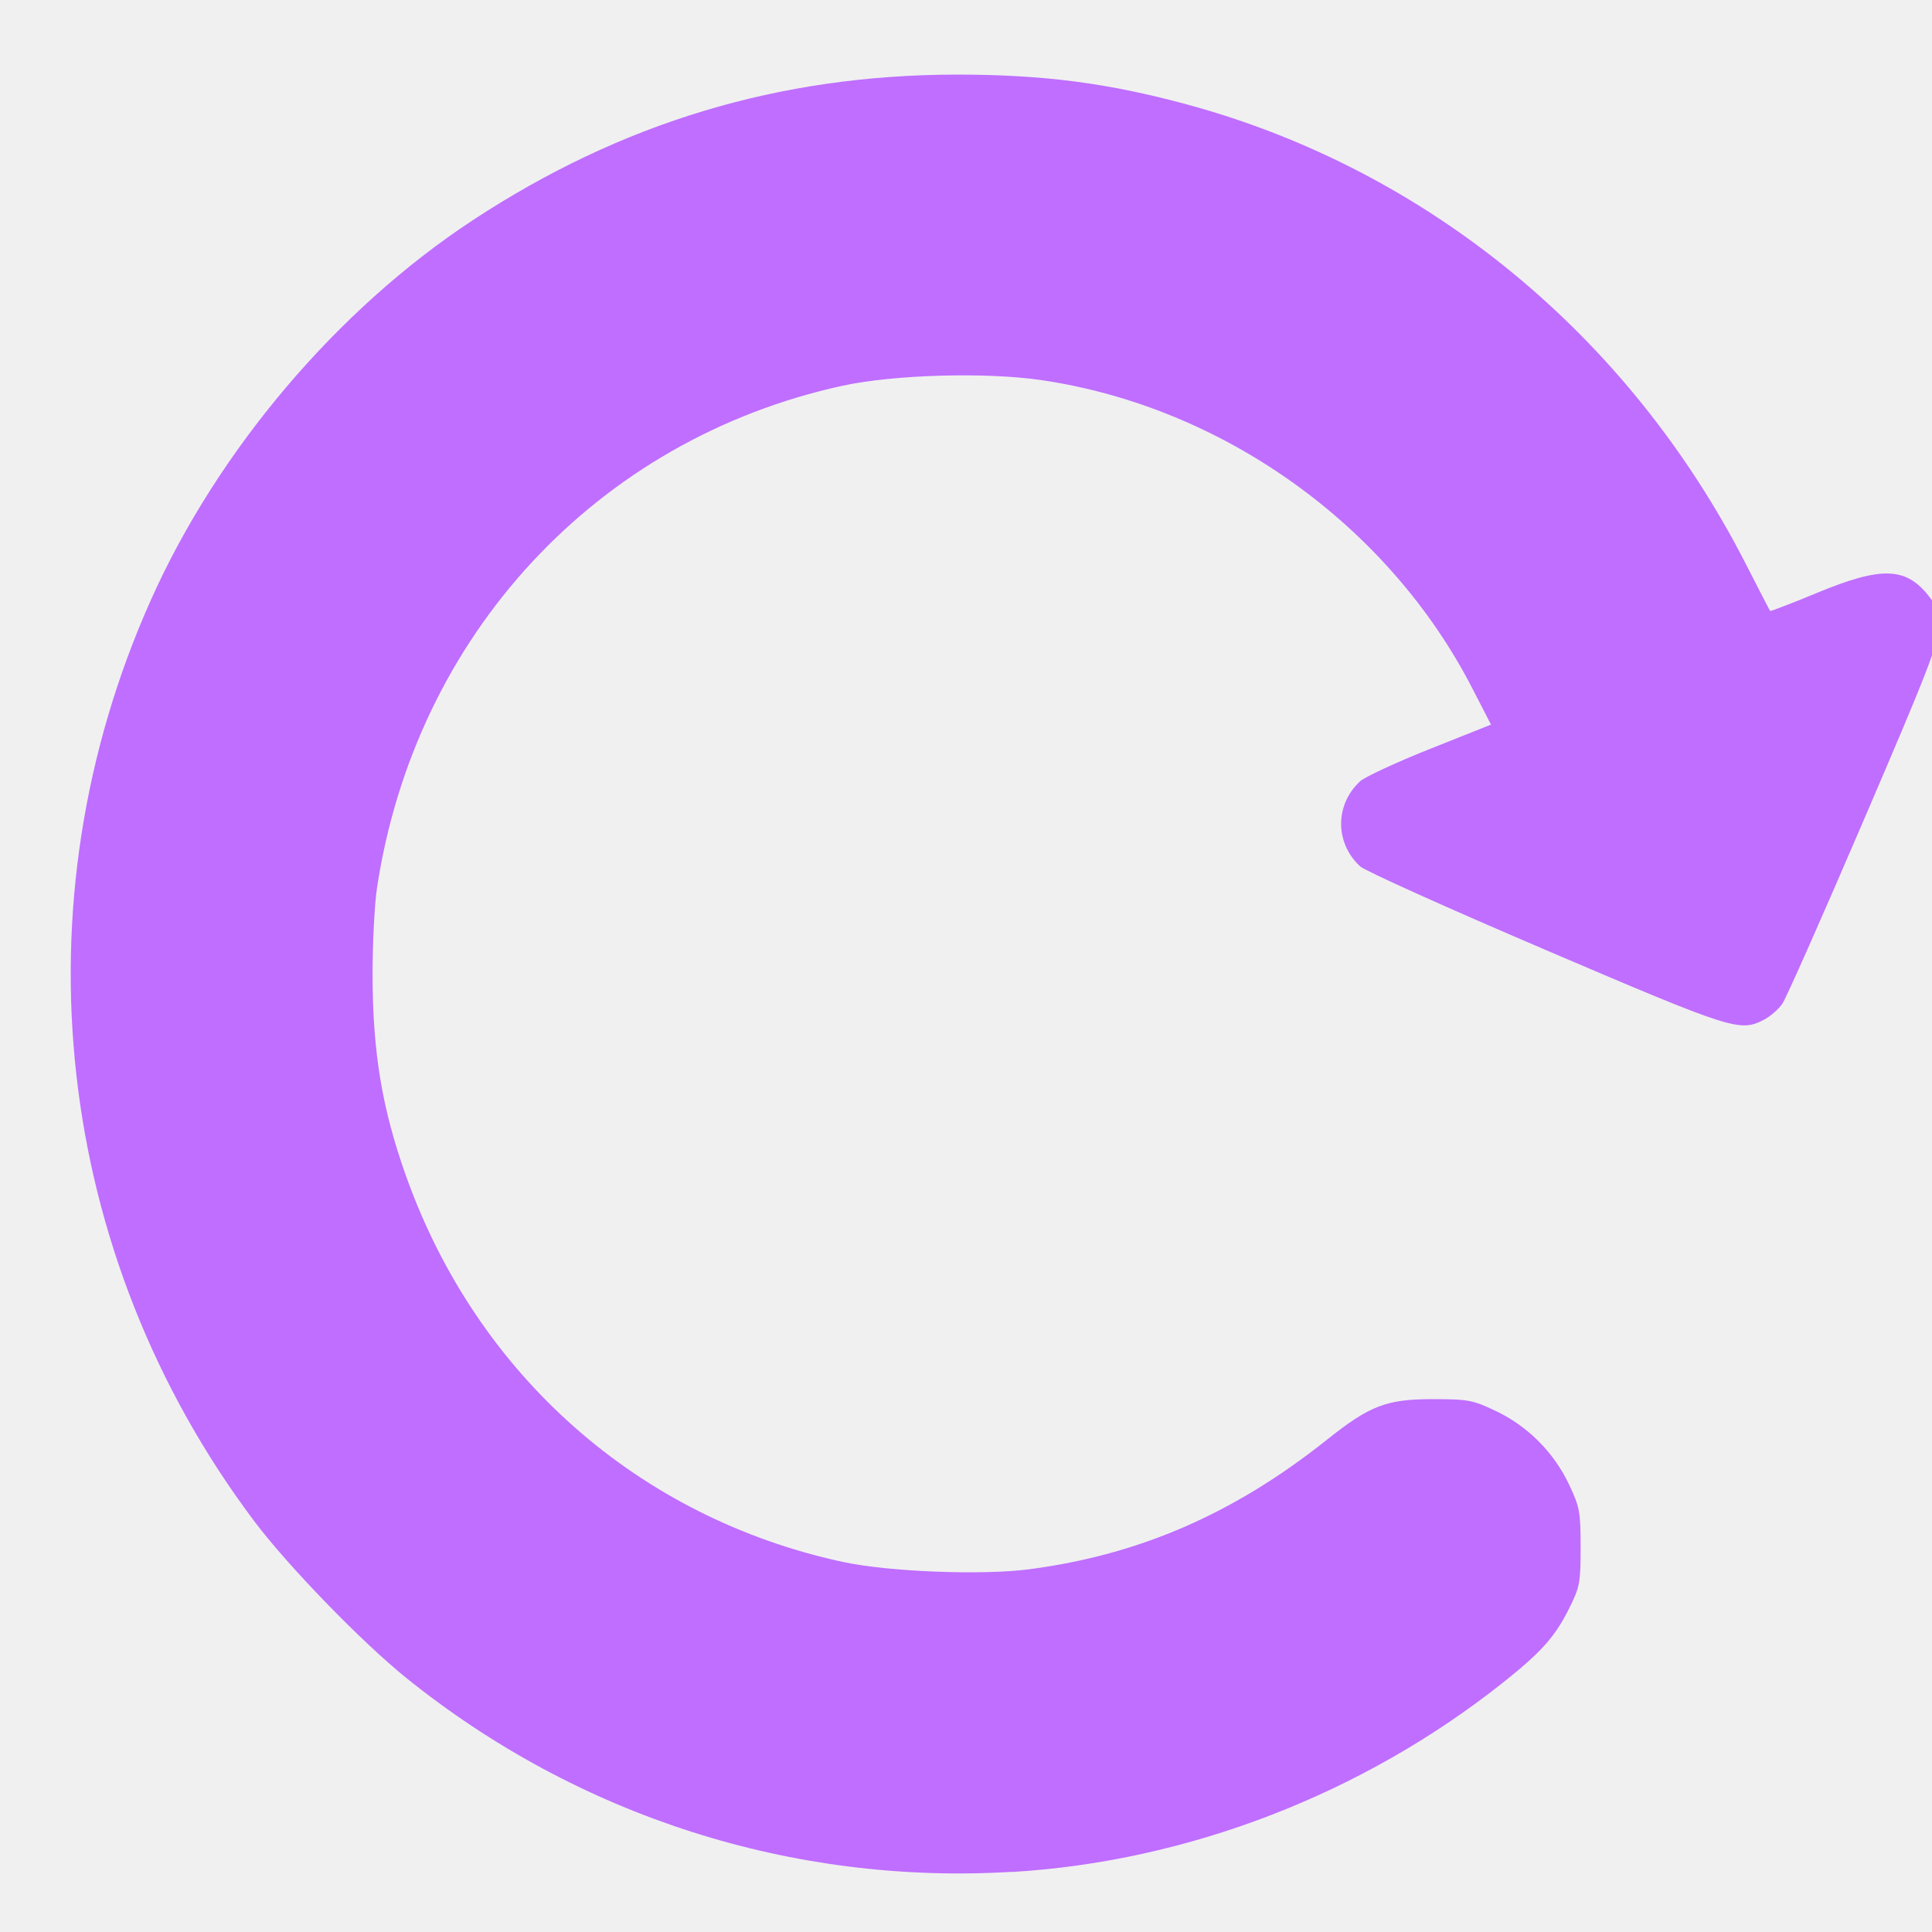
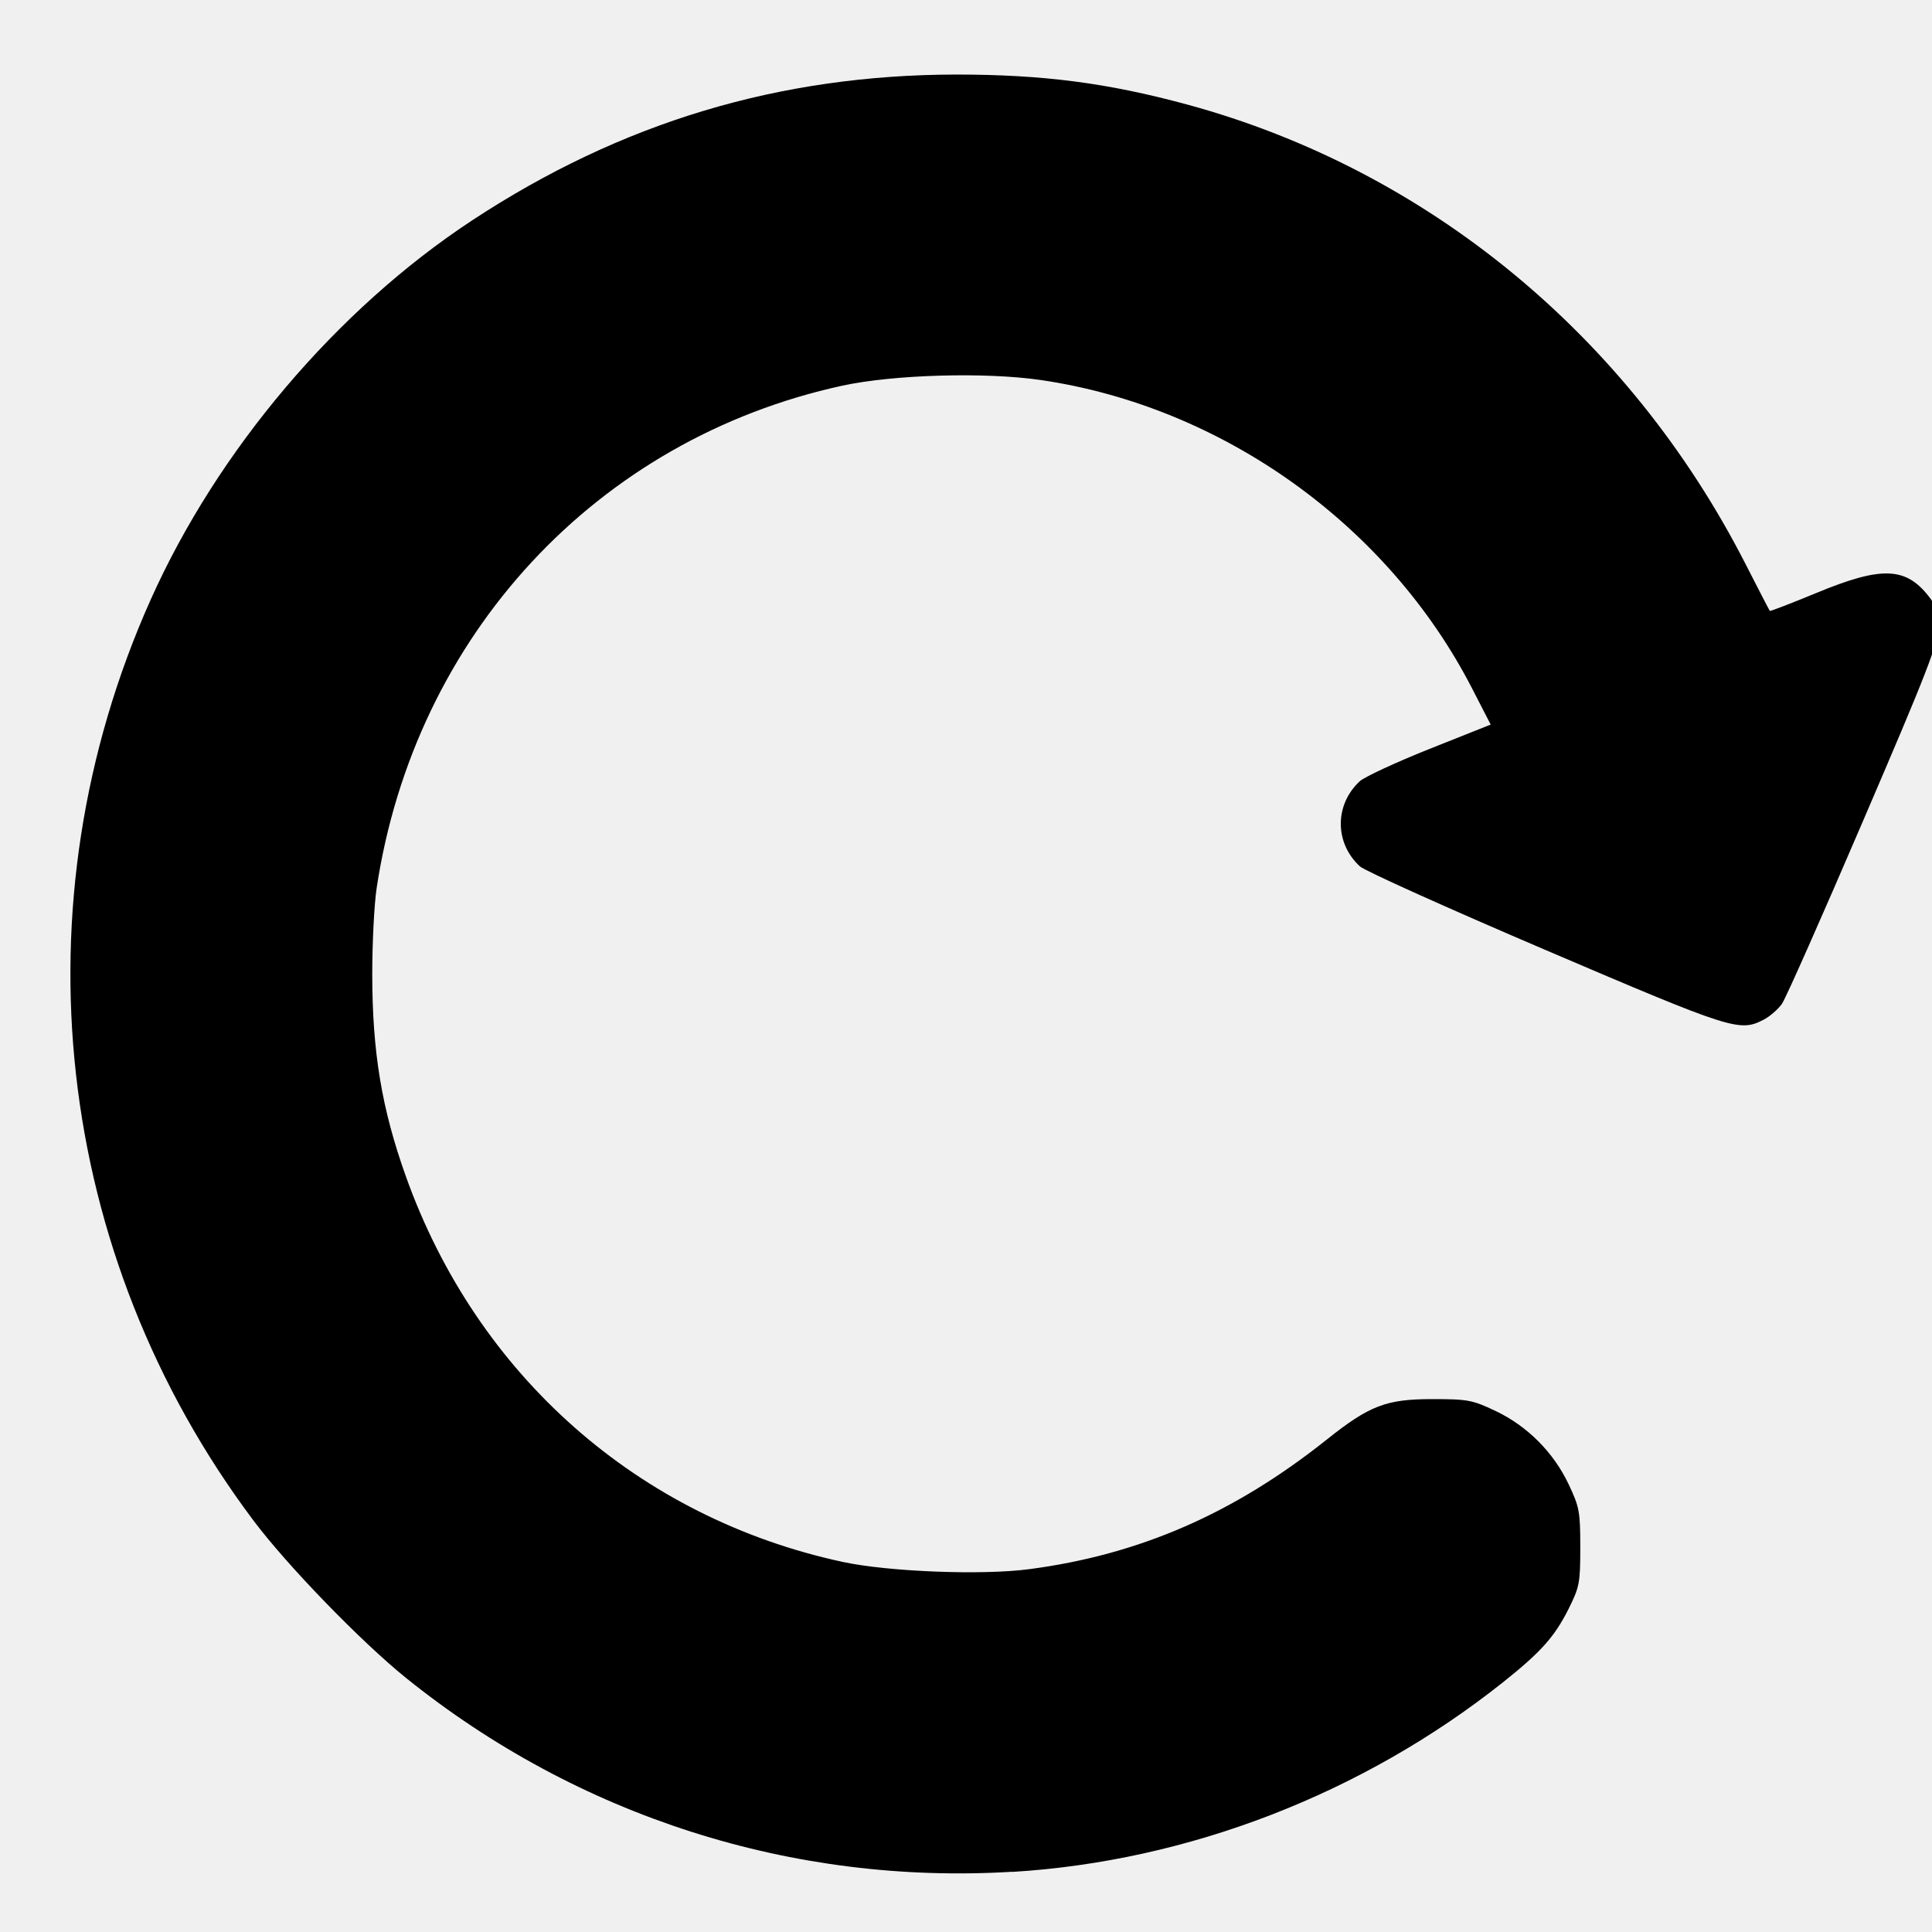
- <svg xmlns="http://www.w3.org/2000/svg" width="48" height="48" viewBox="0 0 12.7 12.7" version="1.1" id="svg5">
-   <defs id="defs2" />
-   <g id="layer1" transform="translate(-95.18588,-86.33168)" style="display:inline">
-     <path style="display:inline;fill:#bf6eff;fill-opacity:1;stroke-width:0.024" d="m 101.842,98.637 c 1.156,-0.07 2.302,-0.513 3.224,-1.245 0.25,-0.199 0.34,-0.299 0.432,-0.482 0.073,-0.146 0.078,-0.171 0.078,-0.408 0,-0.234 -0.006,-0.264 -0.077,-0.414 -0.099,-0.209 -0.272,-0.383 -0.482,-0.482 -0.15,-0.071 -0.18,-0.077 -0.414,-0.077 -0.303,0 -0.413,0.042 -0.696,0.268 -0.61,0.485 -1.23,0.755 -1.954,0.85 -0.31,0.041 -0.926,0.017 -1.227,-0.048 -1.342,-0.29 -2.403,-1.226 -2.87,-2.534 -0.159,-0.445 -0.221,-0.818 -0.221,-1.332 0,-0.205 0.013,-0.459 0.029,-0.564 0.251,-1.662 1.447,-2.951 3.062,-3.302 0.338,-0.073 0.938,-0.09 1.303,-0.037 1.196,0.175 2.285,0.954 2.837,2.03 l 0.121,0.235 -0.402,0.16 c -0.221,0.088 -0.427,0.184 -0.458,0.212 -0.167,0.154 -0.167,0.406 0,0.56 0.031,0.029 0.58,0.276 1.221,0.55 1.233,0.527 1.275,0.54 1.435,0.457 0.04,-0.021 0.094,-0.068 0.119,-0.104 0.025,-0.036 0.266,-0.58 0.535,-1.207 0.424,-0.987 0.49,-1.157 0.49,-1.265 5.1e-4,-0.089 -0.013,-0.143 -0.049,-0.191 -0.157,-0.21 -0.314,-0.218 -0.753,-0.036 -0.164,0.068 -0.301,0.12 -0.303,0.117 -0.003,-0.003 -0.075,-0.143 -0.161,-0.311 -0.767,-1.499 -2.091,-2.588 -3.666,-3.017 -0.526,-0.143 -0.951,-0.198 -1.523,-0.198 -1.163,0.002 -2.202,0.315 -3.181,0.959 -0.889,0.585 -1.673,1.51 -2.113,2.494 -0.895,2.001 -0.638,4.3 0.676,6.052 0.222,0.296 0.708,0.797 1.003,1.035 1.13,0.91 2.543,1.362 3.985,1.274 z" id="path836" />
-     <g id="path1652" style="display:none;fill:#b99dd0;fill-opacity:0.223">
-       <path style="color:#000000;fill:#b99dd0;fill-opacity:0.223;stroke-width:0.776;stroke-linejoin:round;-inkscape-stroke:none" d="m 107.232,92.434 a 6.011,6.011 0 0 1 -6.011,6.011 6.011,6.011 0 0 1 -6.011,-6.011 6.011,6.011 0 0 1 6.011,-6.011 6.011,6.011 0 0 1 6.011,6.011 z" id="path1738" />
-       <path style="color:#000000;fill:#b99dd0;fill-opacity:0.223;stroke-linejoin:round;-inkscape-stroke:none" d="m 101.221,86.035 c -3.53,0 -6.398,2.869 -6.398,6.398 0,3.53 2.869,6.4 6.398,6.4 3.53,0 6.398,-2.871 6.398,-6.4 0,-3.53 -2.869,-6.398 -6.398,-6.398 z m 0,0.775 c 3.11,0 5.623,2.513 5.623,5.623 0,3.11 -2.513,5.623 -5.623,5.623 -3.11,0 -5.623,-2.513 -5.623,-5.623 0,-3.11 2.513,-5.623 5.623,-5.623 z" id="path1740" />
-     </g>
-     <circle style="display:none;fill:#ffffff;fill-opacity:0.369;stroke:none;stroke-width:1.028;stroke-linejoin:round" id="path849" cx="101.549" cy="92.673" r="6.337" />
+ <svg xmlns="http://www.w3.org/2000/svg" width="48" height="48" version="1.1" viewBox="0 0 12.7 12.7">
+   <g transform="translate(-95.186 -86.332)">
+     <path d="m101.84 98.637c1.156-.07 2.302-.513 3.224-1.245.25-.199.34-.299.432-.482.073-.146.078-.171.078-.408 0-.234-.006-.264-.077-.414-.099-.209-.272-.383-.482-.482-.15-.071-.18-.077-.414-.077-.303 0-.413.042-.696.268-.61.485-1.23.755-1.954.85-.31.041-.926.017-1.227-.048-1.342-.29-2.403-1.226-2.87-2.534-.159-.445-.221-.818-.221-1.332 0-.205.013-.459.029-.564.251-1.662 1.447-2.951 3.062-3.302.338-.073.938-.09 1.303-.037 1.196.175 2.285.954 2.837 2.03l.121.235-.402.16c-.221.088-.427.184-.458.212-.167.154-.167.406 0 .56.031.029.58.276 1.221.55 1.233.527 1.275.54 1.435.457.04-.021.094-.068.119-.104.025-.036.266-.58.535-1.207.424-.987.49-1.157.49-1.265.001-.089-.013-.143-.049-.191-.157-.21-.314-.218-.753-.036-.164.068-.301.12-.303.117-.003-.003-.075-.143-.161-.311-.767-1.499-2.091-2.588-3.666-3.017-.526-.143-.951-.198-1.523-.198-1.163.002-2.202.315-3.181.959-.889.585-1.673 1.51-2.113 2.494-.895 2.001-.638 4.301.676 6.052.222.296.708.797 1.003 1.035 1.13.91 2.543 1.362 3.985 1.274z" fill="currentColor" stroke-width=".024" />
  </g>
</svg>
